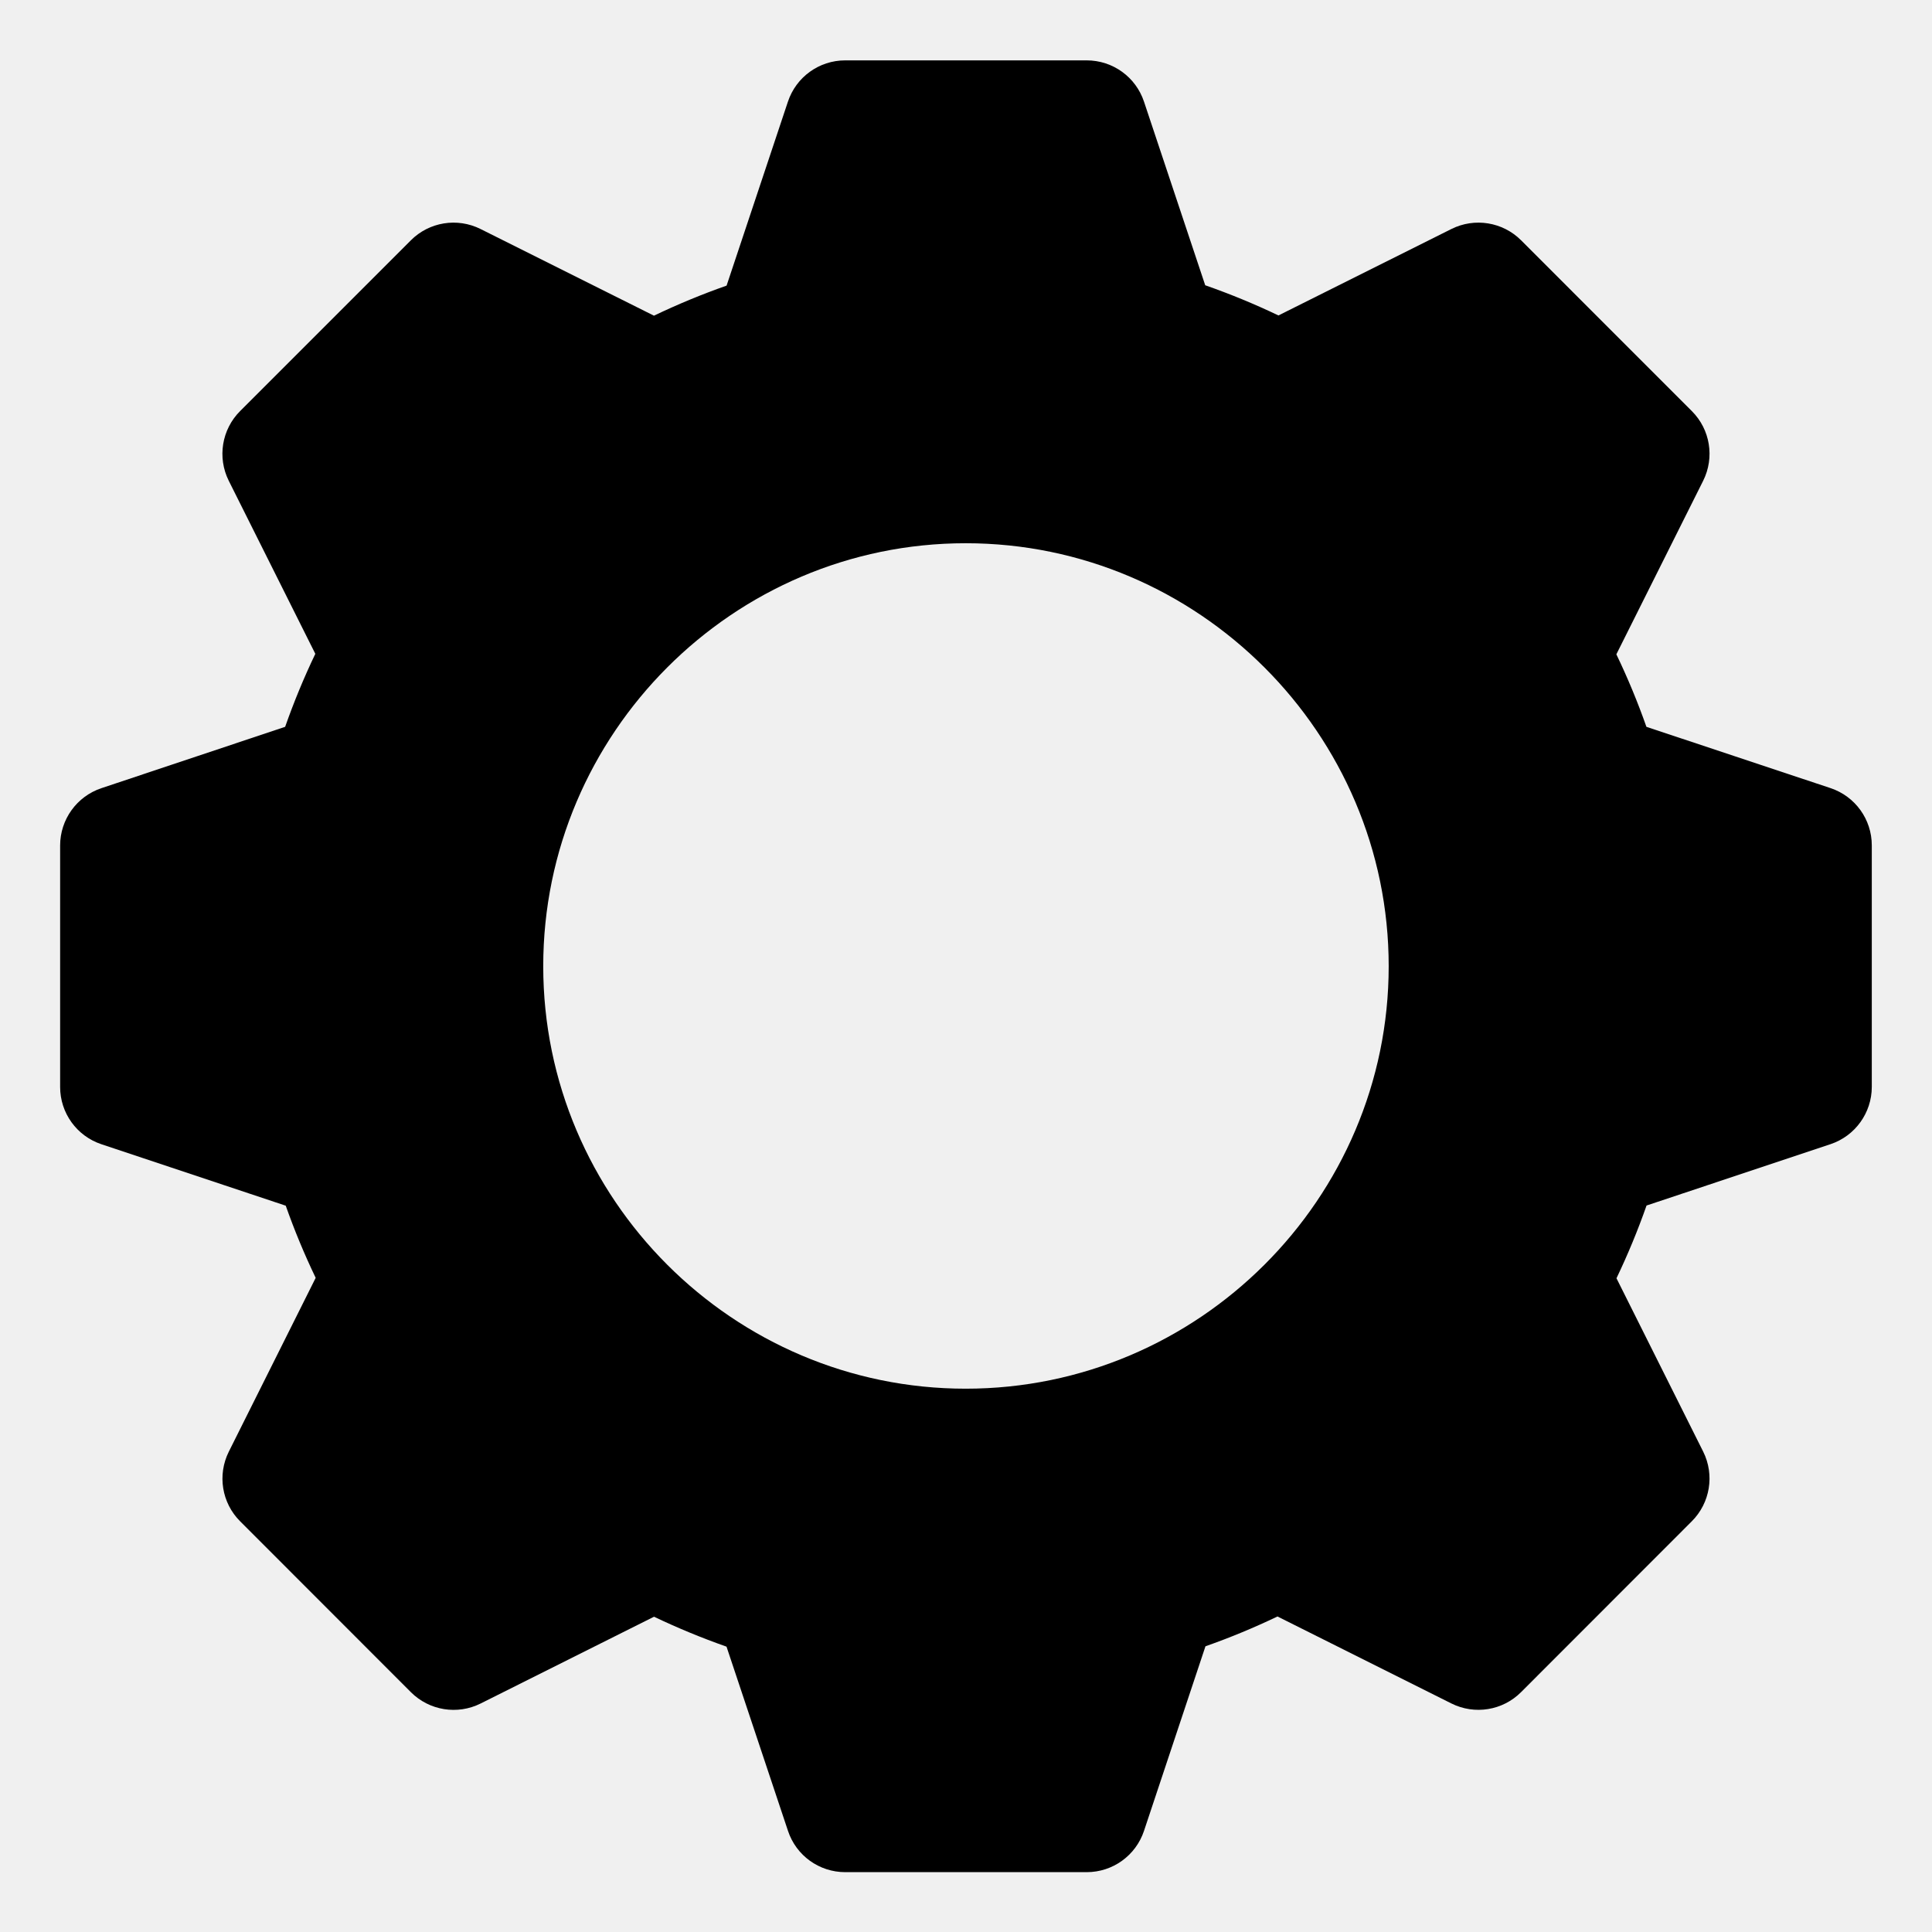
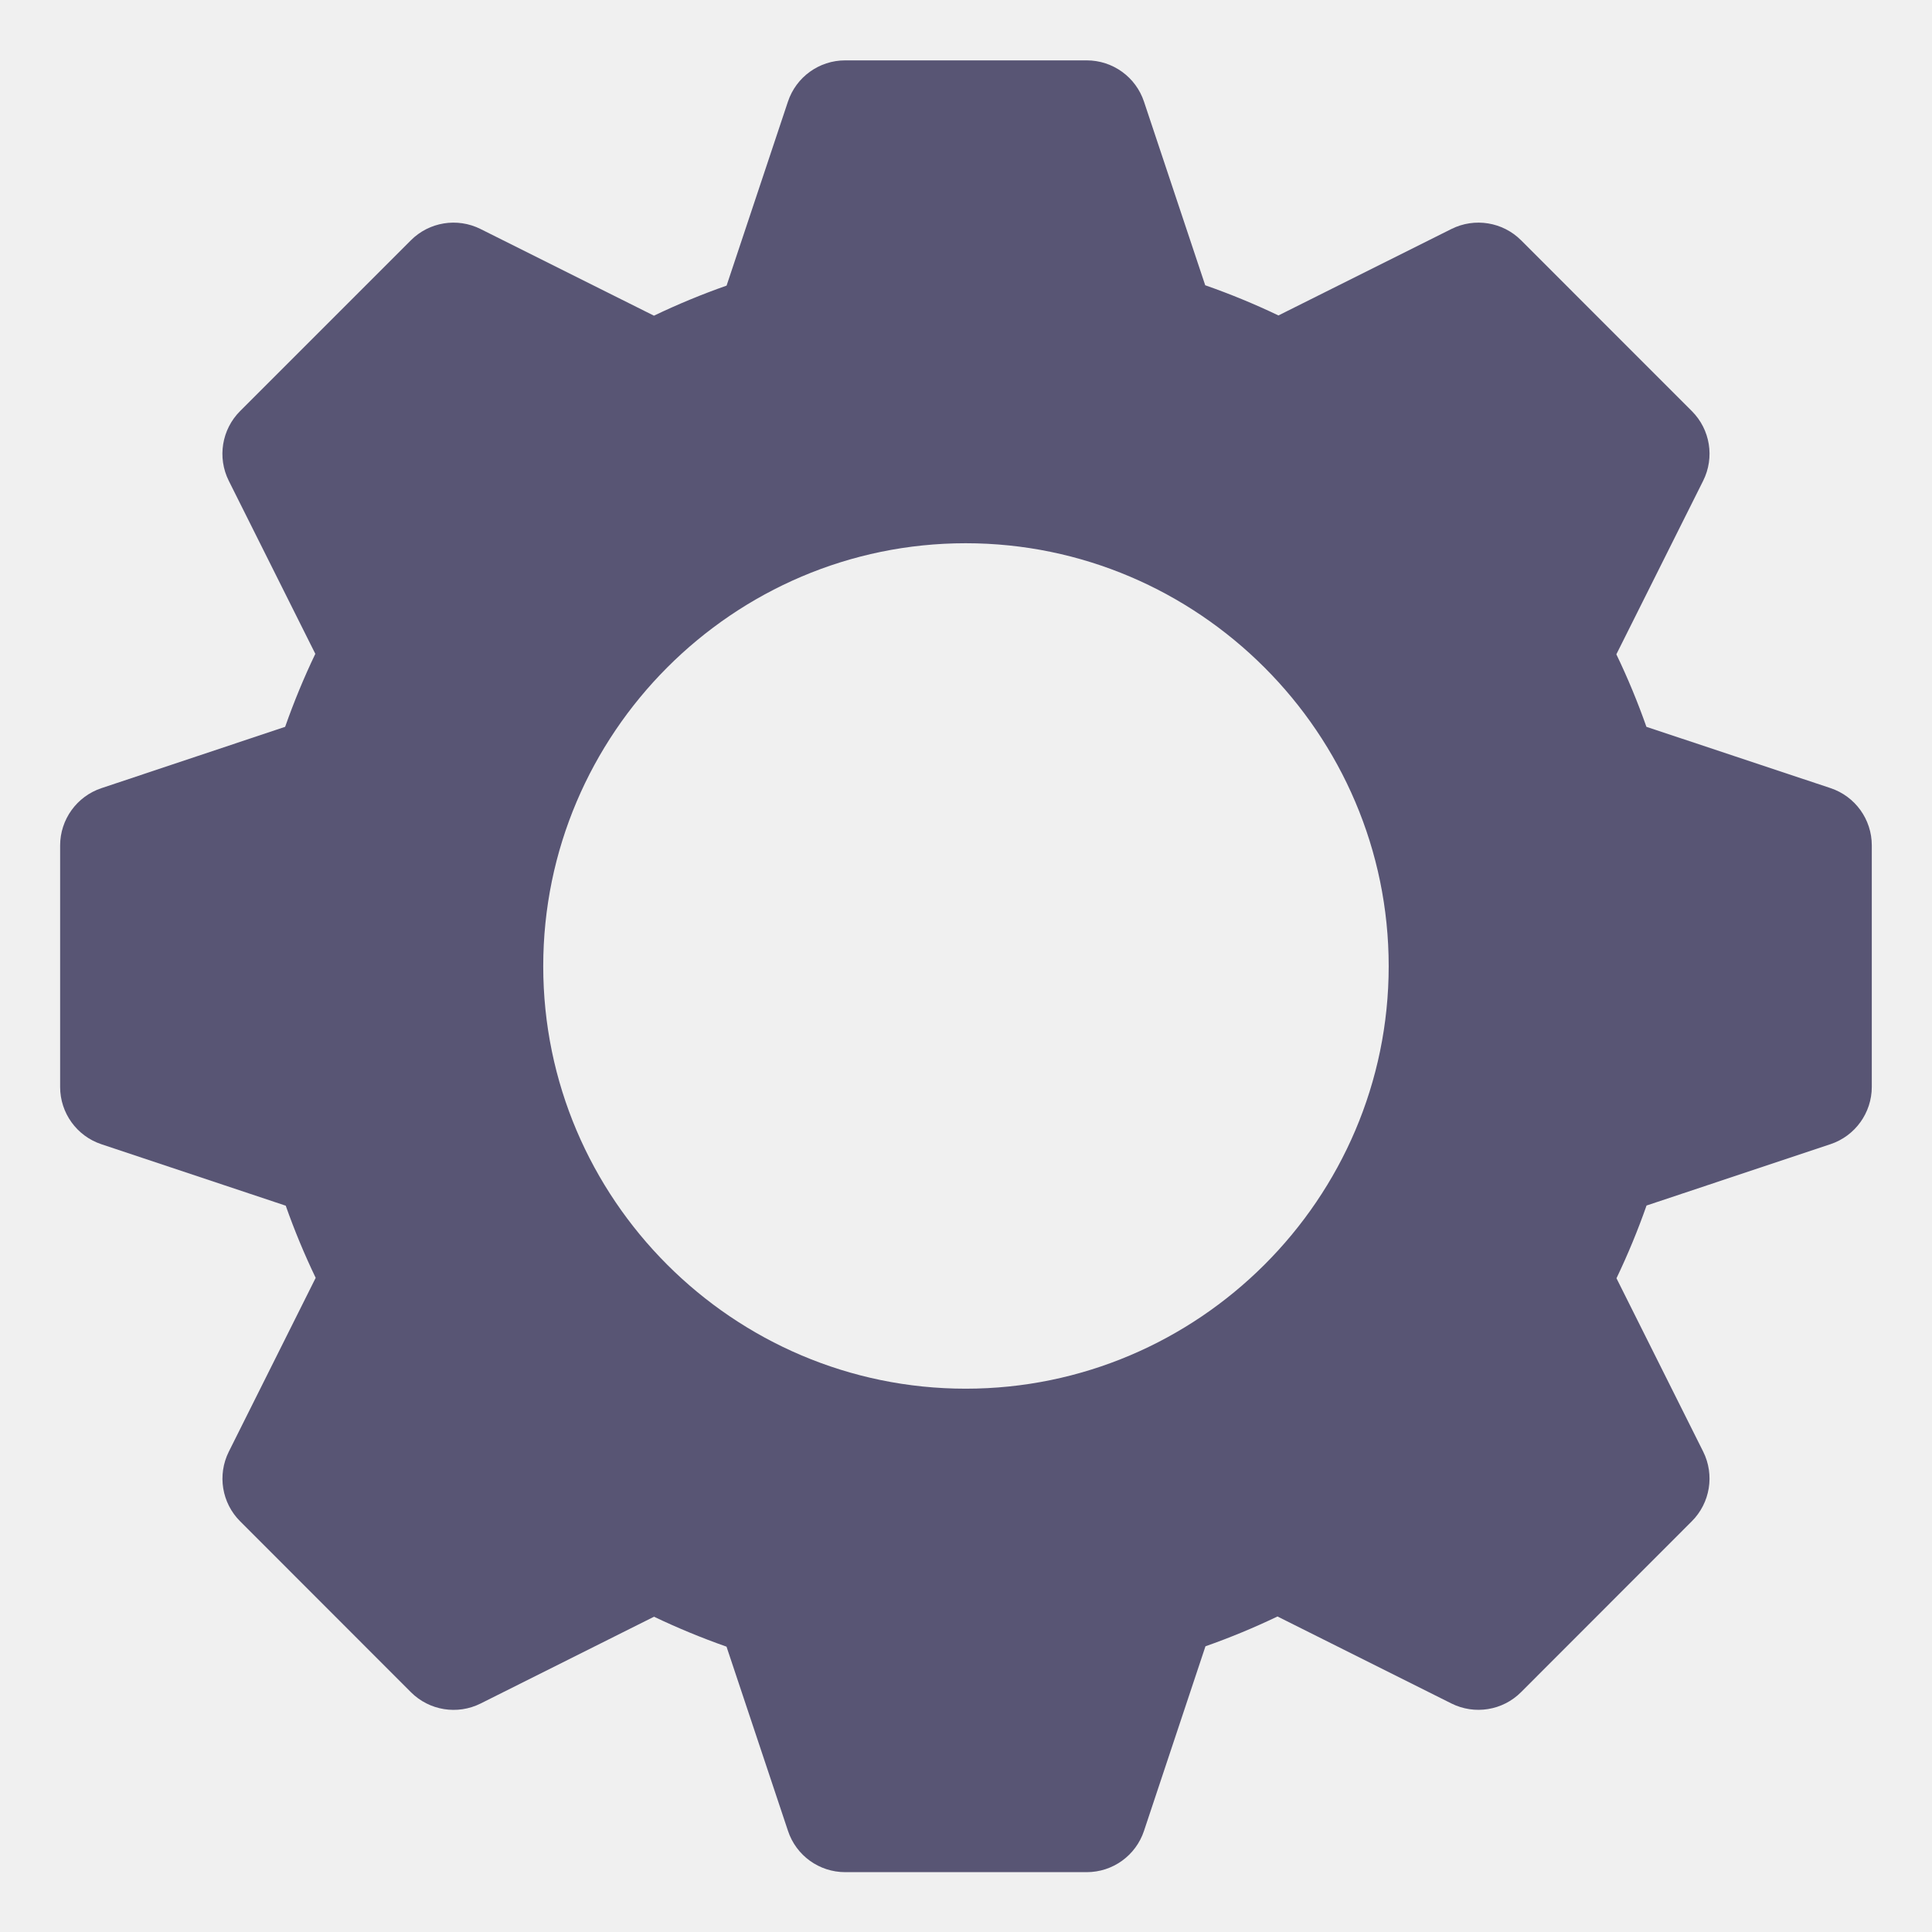
<svg xmlns="http://www.w3.org/2000/svg" height="32" id="svg8" version="1.1" viewBox="0 0 8.467 8.467" width="32">
  <defs id="defs2" />
-   <g id="layer1" transform="translate(0,-288.5333)">
-     <path d="m 14,1 c -0.431,-2.2524e-4 -0.813,0.275 -0.949,0.684 l -1.016,3.047 c -0.41,0.144 -0.811,0.31 -1.203,0.498 L 7.959,3.793 c -0.385,-0.192 -0.85,-0.117 -1.154,0.188 l -2.828,2.828 c -0.304,0.304 -0.38,0.769 -0.188,1.154 l 1.434,2.867 c -0.189,0.394 -0.355,0.797 -0.5,1.209 l -3.043,1.016 c -0.408,0.136 -0.684,0.519 -0.684,0.949 v 4 c -2.2524e-4,0.431 0.275,0.813 0.684,0.949 l 3.053,1.018 c 0.144,0.408 0.309,0.806 0.496,1.195 l -1.439,2.879 c -0.192,0.385 -0.117,0.85 0.188,1.154 l 2.828,2.83 c 0.304,0.304 0.769,0.38 1.154,0.188 l 2.873,-1.438 c 0.392,0.187 0.792,0.352 1.201,0.496 l 1.018,3.051 C 13.187,30.735 13.569,31.01 14,31.01 h 4 c 0.431,2.25e-4 0.813,-0.275 0.949,-0.684 l 1.018,-3.057 c 0.406,-0.143 0.805,-0.308 1.193,-0.494 l 2.881,1.441 c 0.385,0.192 0.85,0.117 1.154,-0.188 l 2.828,-2.83 c 0.304,-0.304 0.38,-0.769 0.188,-1.154 l -1.436,-2.871 c 0.188,-0.393 0.354,-0.794 0.498,-1.205 l 3.047,-1.016 c 0.408,-0.136 0.684,-0.519 0.684,-0.949 v -4 c 2.25e-4,-0.431 -0.275,-0.813 -0.684,-0.949 L 27.271,12.039 C 27.127,11.63 26.961,11.229 26.773,10.838 l 1.438,-2.875 c 0.192,-0.385 0.117,-0.85 -0.188,-1.154 L 25.195,3.98 C 24.891,3.676 24.426,3.601 24.041,3.793 l -2.865,1.432 c -0.395,-0.189 -0.799,-0.355 -1.213,-0.5 L 18.949,1.684 C 18.813,1.275 18.431,1 18,1 Z m 1.996,7.998 c 3.854,0 7.006,3.152 7.006,7.006 0,3.854 -3.152,6.998 -7.006,6.998 -3.854,0 -6.998,-3.144 -6.998,-6.998 0,-3.854 3.144,-7.006 6.998,-7.006 z" id="path940" style="color:#000000;font-style:normal;font-variant:normal;font-weight:normal;font-stretch:normal;font-size:medium;line-height:normal;font-family:sans-serif;font-variant-ligatures:normal;font-variant-position:normal;font-variant-caps:normal;font-variant-numeric:normal;font-variant-alternates:normal;font-feature-settings:normal;text-indent:0;text-align:start;text-decoration:none;text-decoration-line:none;text-decoration-style:solid;text-decoration-color:#000000;letter-spacing:normal;word-spacing:normal;text-transform:none;writing-mode:lr-tb;direction:ltr;text-orientation:mixed;dominant-baseline:auto;baseline-shift:baseline;text-anchor:start;white-space:normal;shape-padding:0;clip-rule:nonzero;display:inline;overflow:visible;visibility:visible;opacity:1;isolation:auto;mix-blend-mode:normal;color-interpolation:sRGB;color-interpolation-filters:linearRGB;solid-color:#000000;solid-opacity:1;vector-effect:none;fill:#000000;fill-opacity:1;fill-rule:nonzero;stroke:none;stroke-width:2;stroke-linecap:round;stroke-linejoin:round;stroke-miterlimit:4;stroke-dasharray:none;stroke-dashoffset:0;stroke-opacity:1;paint-order:stroke fill markers;color-rendering:auto;image-rendering:auto;shape-rendering:auto;text-rendering:auto;enable-background:accumulate" transform="matrix(0.2645833,0,0,0.2645833,0,288.5333)" />
+   <g id="layer1" fill="#FFFFFF" transform="translate(0,-288.5333)">
+     <path fill="#FFFFFF" d="m 14,1 c -0.431,-2.2524e-4 -0.813,0.275 -0.949,0.684 l -1.016,3.047 c -0.41,0.144 -0.811,0.31 -1.203,0.498 L 7.959,3.793 c -0.385,-0.192 -0.85,-0.117 -1.154,0.188 l -2.828,2.828 c -0.304,0.304 -0.38,0.769 -0.188,1.154 l 1.434,2.867 c -0.189,0.394 -0.355,0.797 -0.5,1.209 l -3.043,1.016 c -0.408,0.136 -0.684,0.519 -0.684,0.949 v 4 c -2.2524e-4,0.431 0.275,0.813 0.684,0.949 l 3.053,1.018 c 0.144,0.408 0.309,0.806 0.496,1.195 l -1.439,2.879 c -0.192,0.385 -0.117,0.85 0.188,1.154 l 2.828,2.83 c 0.304,0.304 0.769,0.38 1.154,0.188 l 2.873,-1.438 c 0.392,0.187 0.792,0.352 1.201,0.496 l 1.018,3.051 C 13.187,30.735 13.569,31.01 14,31.01 h 4 c 0.431,2.25e-4 0.813,-0.275 0.949,-0.684 l 1.018,-3.057 c 0.406,-0.143 0.805,-0.308 1.193,-0.494 l 2.881,1.441 c 0.385,0.192 0.85,0.117 1.154,-0.188 l 2.828,-2.83 c 0.304,-0.304 0.38,-0.769 0.188,-1.154 l -1.436,-2.871 c 0.188,-0.393 0.354,-0.794 0.498,-1.205 l 3.047,-1.016 c 0.408,-0.136 0.684,-0.519 0.684,-0.949 v -4 c 2.25e-4,-0.431 -0.275,-0.813 -0.684,-0.949 L 27.271,12.039 C 27.127,11.63 26.961,11.229 26.773,10.838 l 1.438,-2.875 c 0.192,-0.385 0.117,-0.85 -0.188,-1.154 L 25.195,3.98 C 24.891,3.676 24.426,3.601 24.041,3.793 l -2.865,1.432 c -0.395,-0.189 -0.799,-0.355 -1.213,-0.5 L 18.949,1.684 C 18.813,1.275 18.431,1 18,1 Z m 1.996,7.998 c 3.854,0 7.006,3.152 7.006,7.006 0,3.854 -3.152,6.998 -7.006,6.998 -3.854,0 -6.998,-3.144 -6.998,-6.998 0,-3.854 3.144,-7.006 6.998,-7.006 z" id="path940" style="color:#000000;font-style:normal;font-variant:normal;font-weight:normal;font-stretch:normal;font-size:medium;line-height:normal;font-family:sans-serif;font-variant-ligatures:normal;font-variant-position:normal;font-variant-caps:normal;font-variant-numeric:normal;font-variant-alternates:normal;font-feature-settings:normal;text-indent:0;text-align:start;text-decoration:none;text-decoration-line:none;text-decoration-style:solid;text-decoration-color:#000000;letter-spacing:normal;word-spacing:normal;text-transform:none;writing-mode:lr-tb;direction:ltr;text-orientation:mixed;dominant-baseline:auto;baseline-shift:baseline;text-anchor:start;white-space:normal;shape-padding:0;clip-rule:nonzero;display:inline;overflow:visible;visibility:visible;opacity:1;isolation:auto;mix-blend-mode:normal;color-interpolation:sRGB;color-interpolation-filters:linearRGB;solid-color:#000000;solid-opacity:1;vector-effect:none;fill:#585574;fill-opacity:1;fill-rule:nonzero;stroke:none;stroke-width:2;stroke-linecap:round;stroke-linejoin:round;stroke-miterlimit:4;stroke-dasharray:none;stroke-dashoffset:0;stroke-opacity:1;paint-order:stroke fill markers;color-rendering:auto;image-rendering:auto;shape-rendering:auto;text-rendering:auto;enable-background:accumulate" transform="matrix(0.2645833,0,0,0.2645833,0,288.5333)" />
  </g>
</svg>
